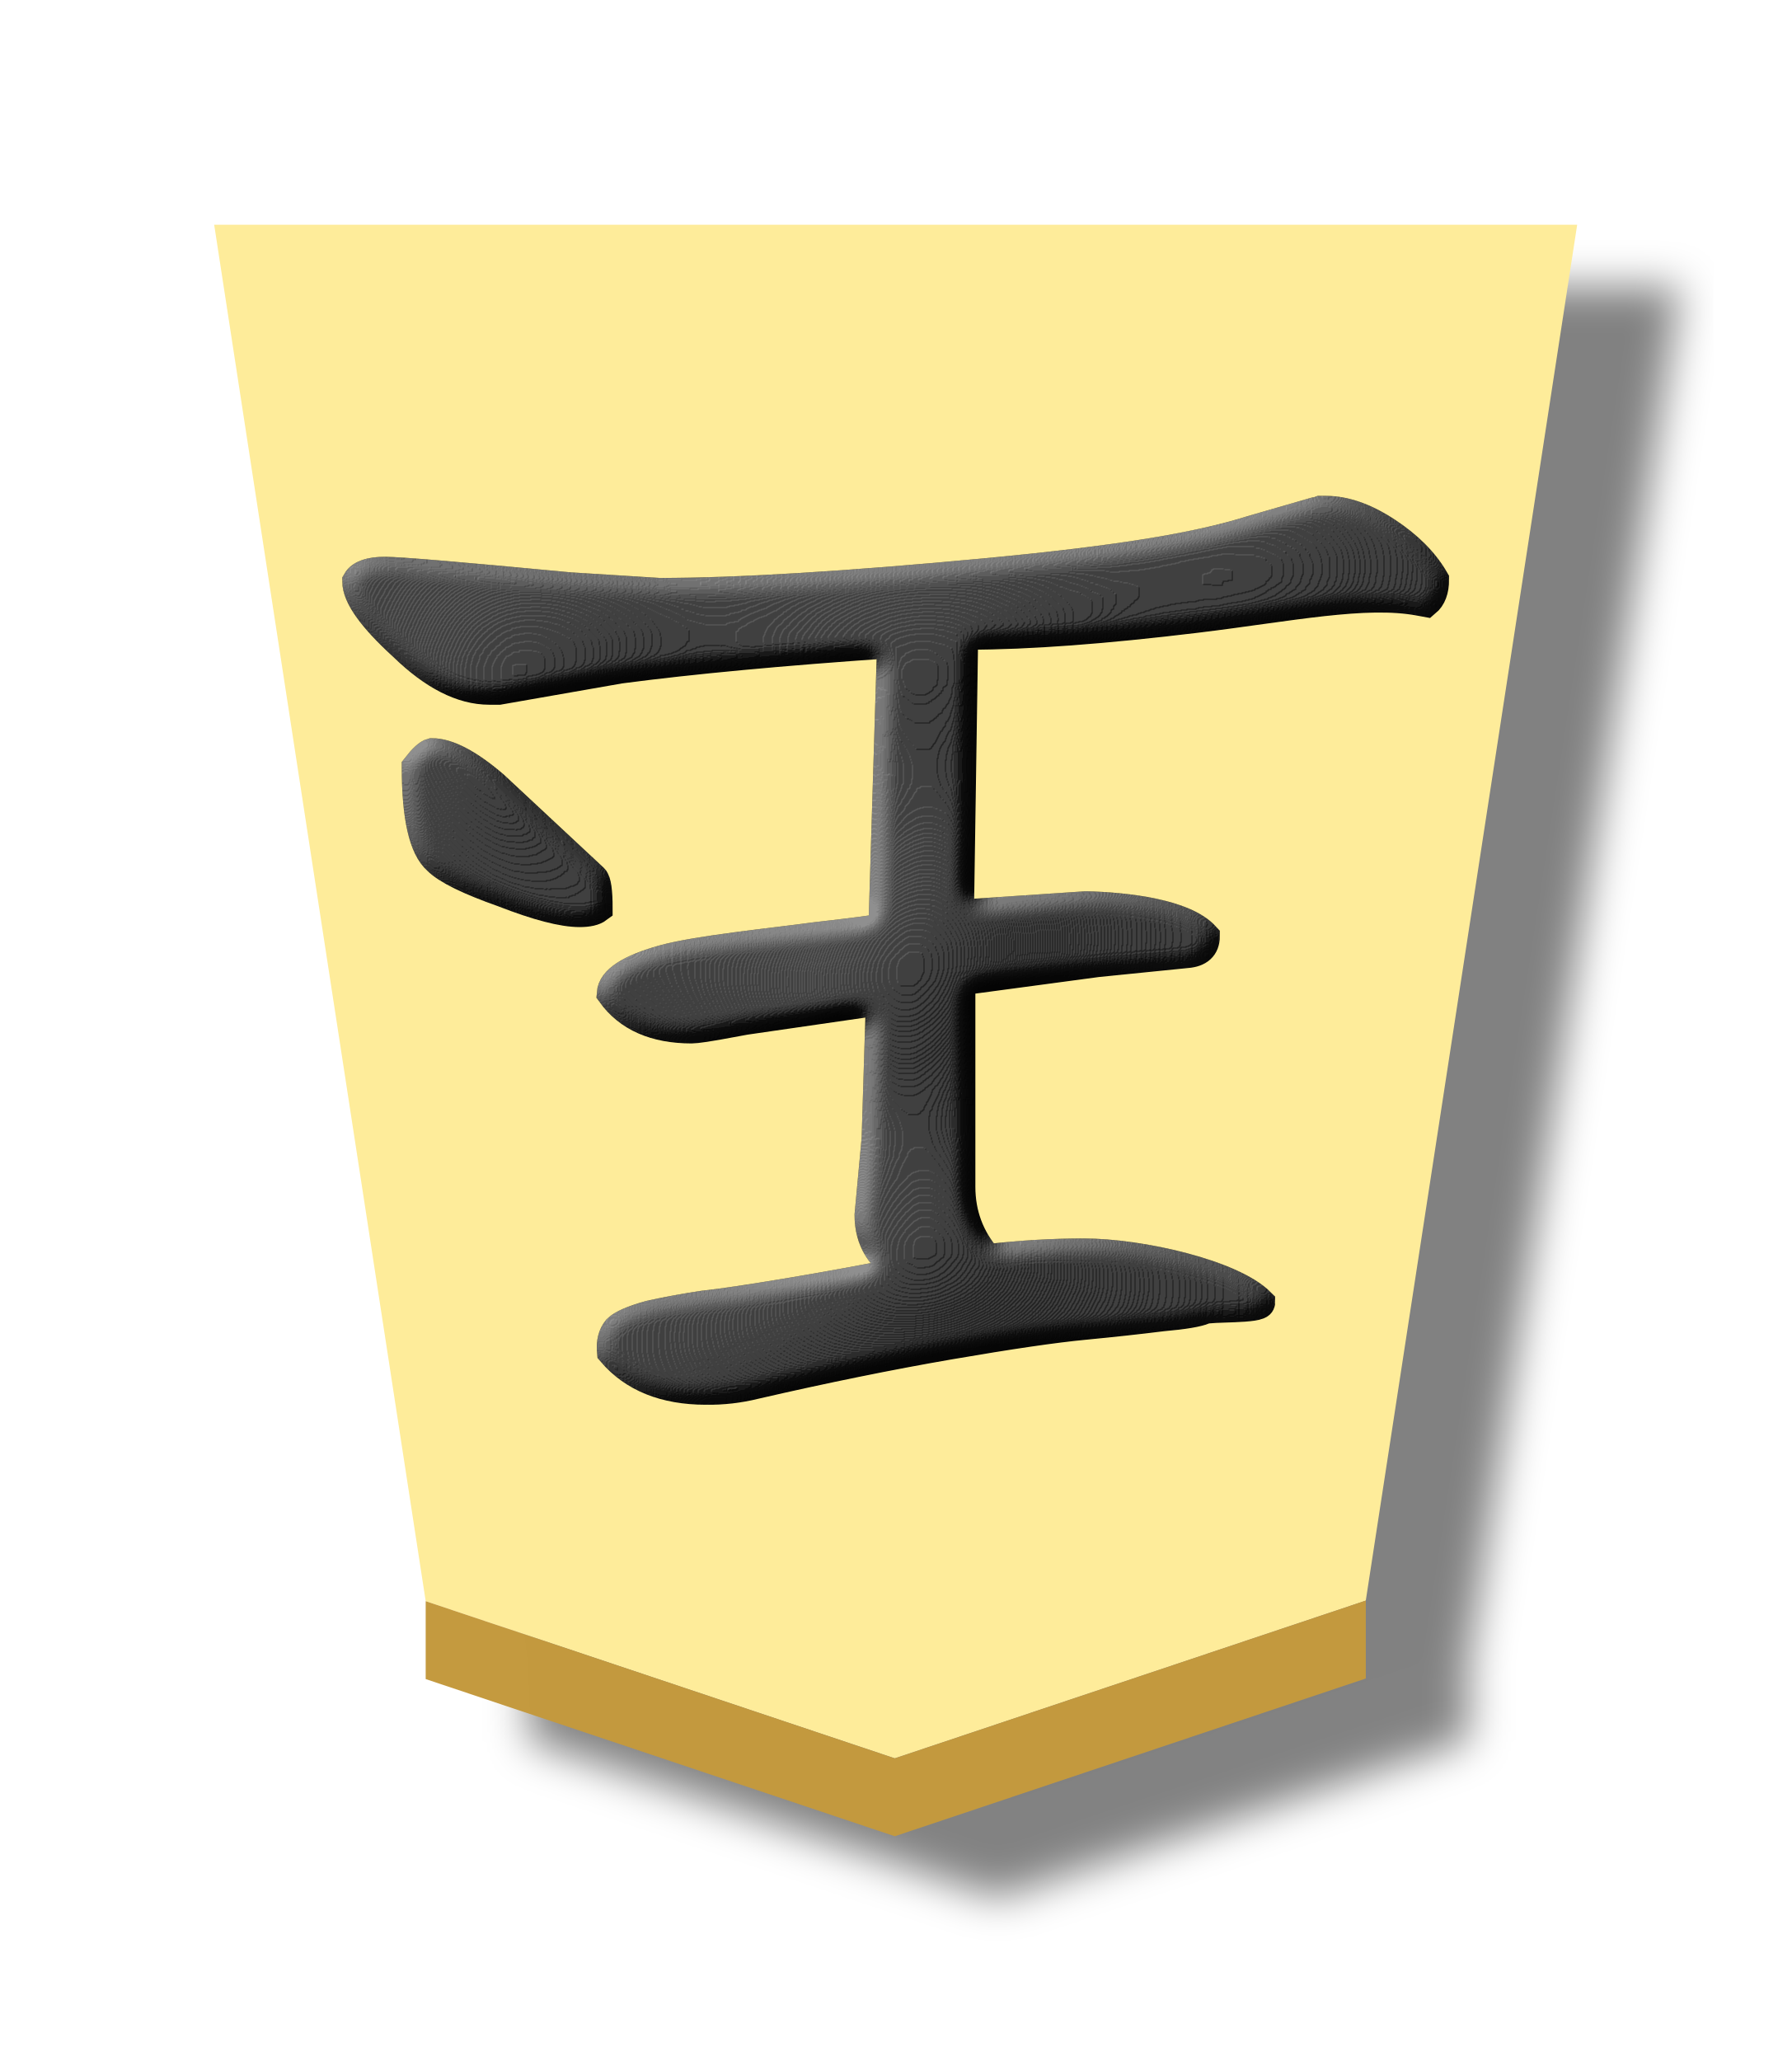
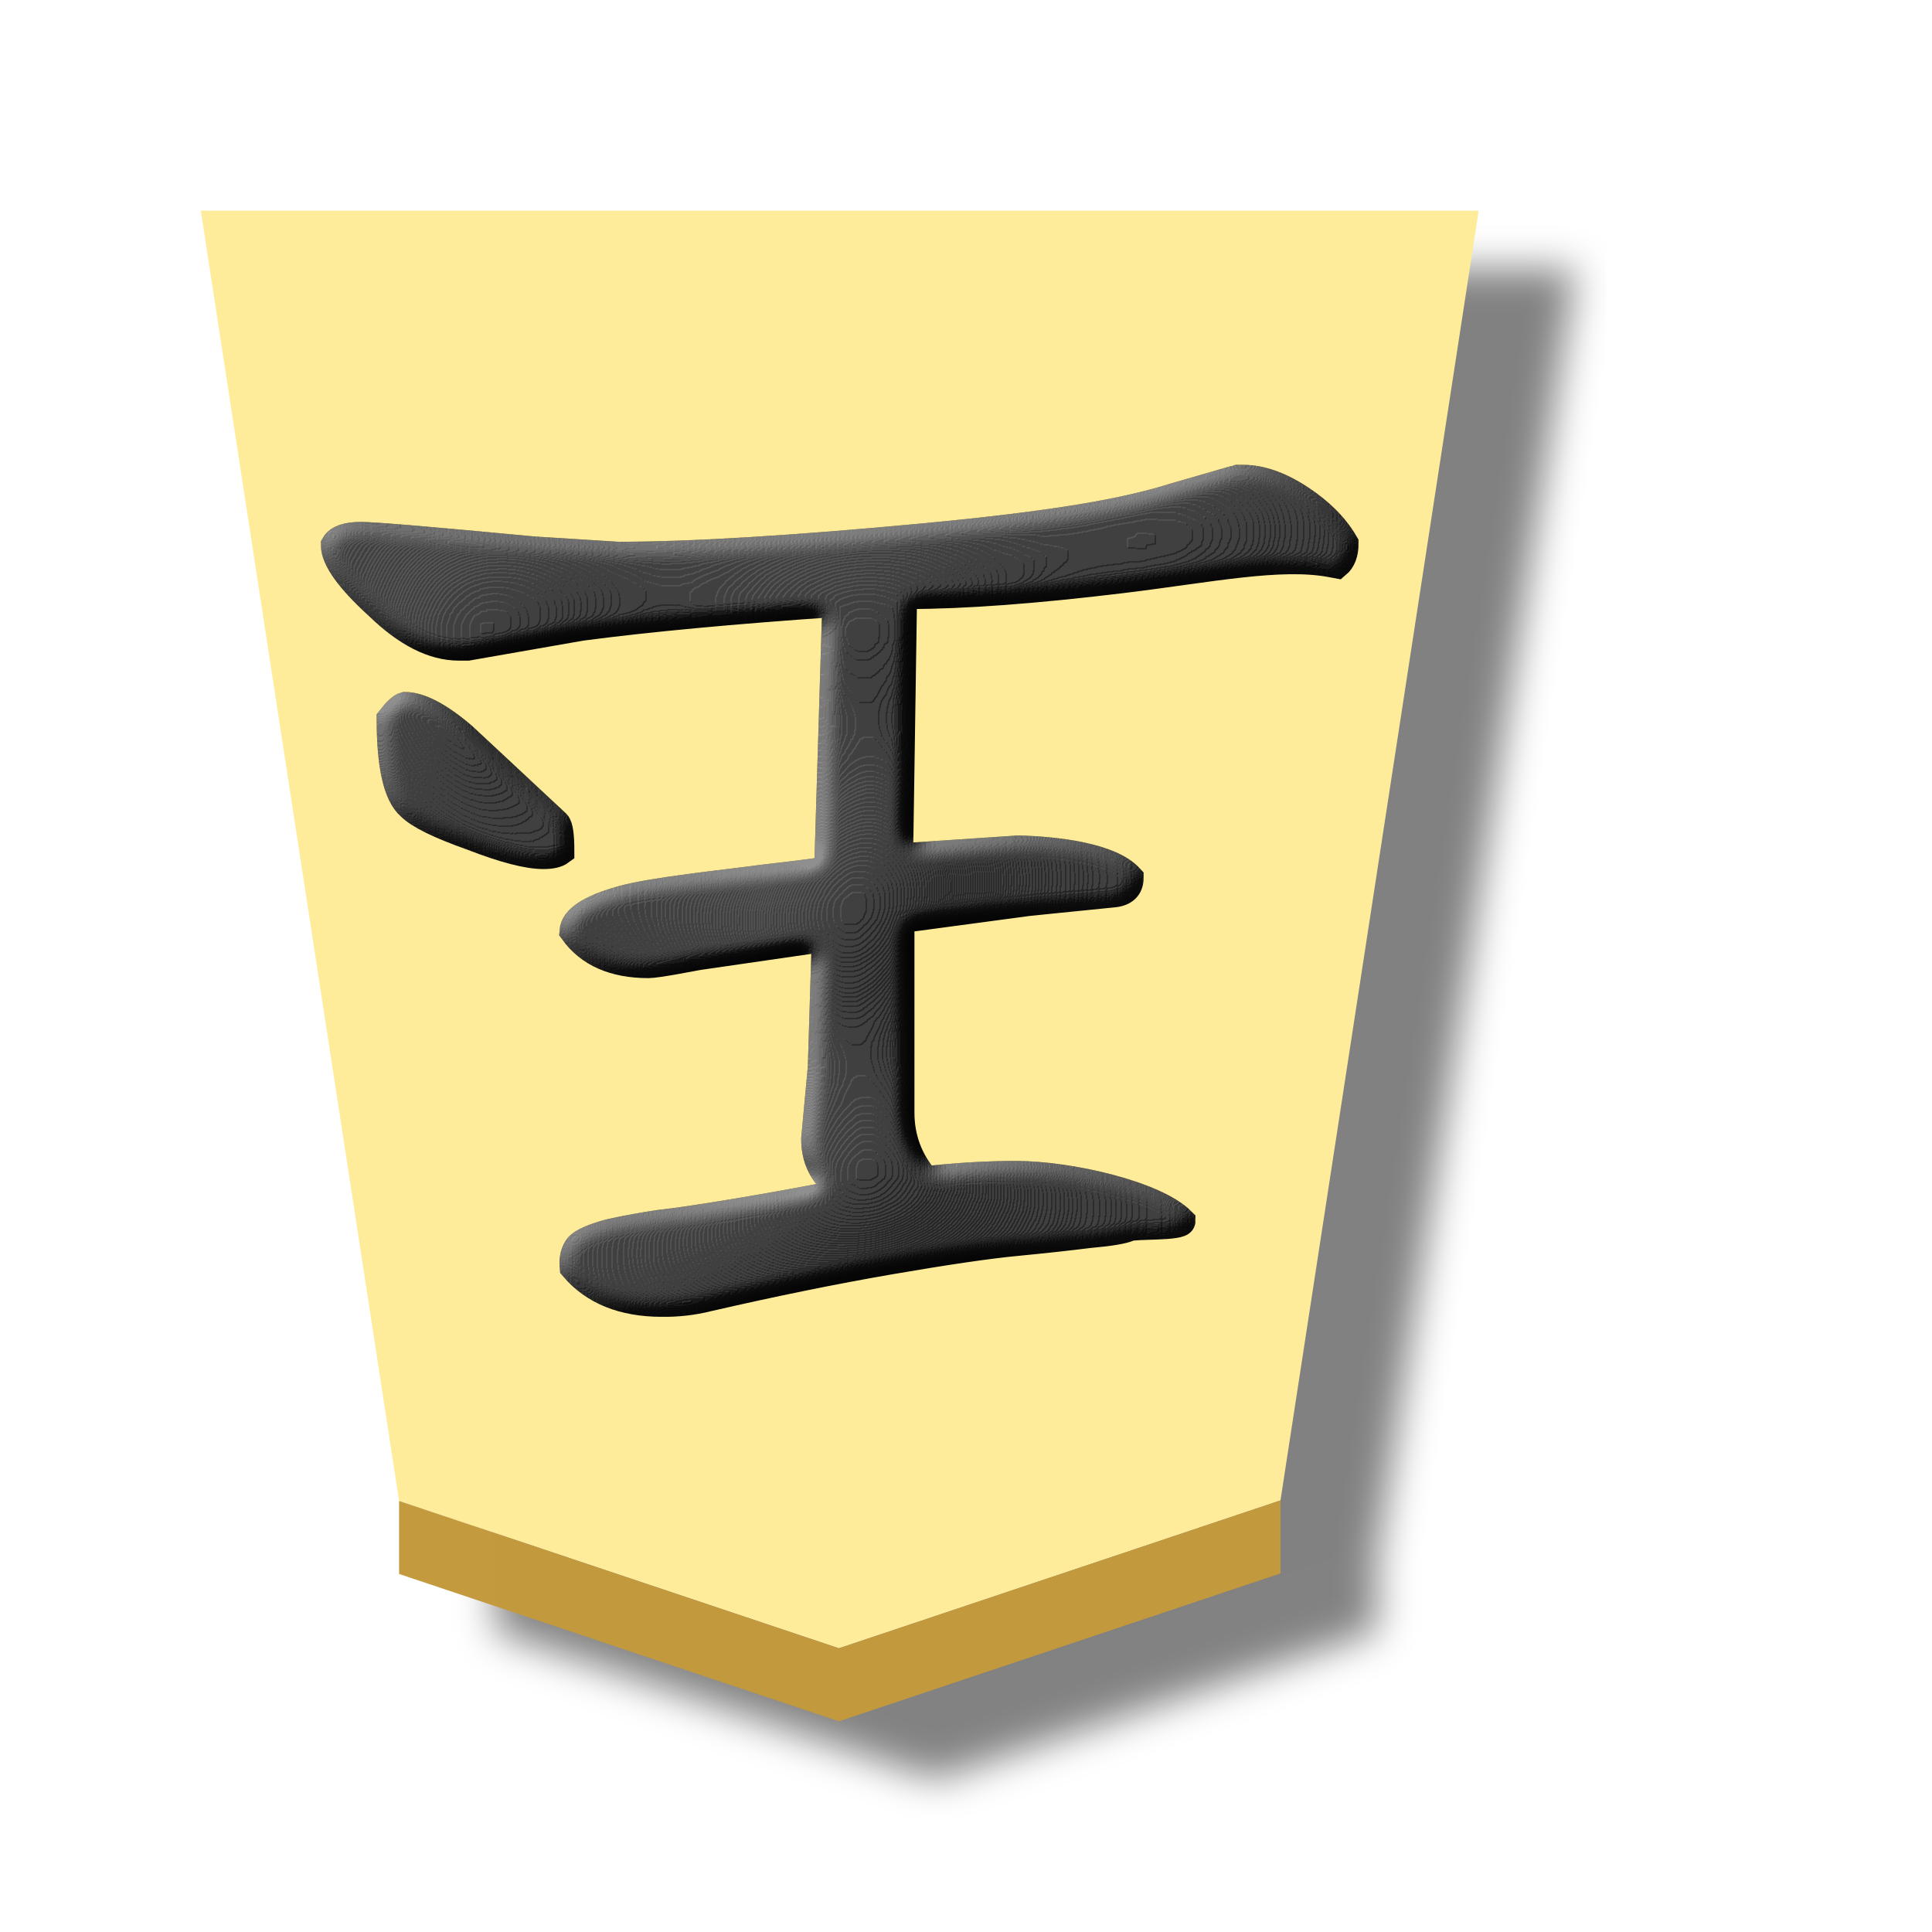
- <svg xmlns="http://www.w3.org/2000/svg" width="52.157" height="60">
+ <svg xmlns="http://www.w3.org/2000/svg" width="60" height="60">
  <defs>
    <filter id="a" color-interpolation-filters="sRGB">
      <feFlood flood-opacity=".498" flood-color="#000" result="flood" />
      <feComposite in="flood" in2="SourceGraphic" operator="in" result="composite1" />
      <feGaussianBlur in="composite1" stdDeviation="1" result="blur" />
      <feOffset dx="5" dy="3" result="offset" />
      <feComposite in="SourceGraphic" in2="offset" result="composite2" />
    </filter>
    <filter id="b" color-interpolation-filters="sRGB">
      <feGaussianBlur stdDeviation="5" result="result8" />
      <feComposite result="result6" in="SourceGraphic" operator="in" in2="result8" />
      <feComposite operator="in" result="result11" in2="result6" />
      <feFlood result="result10" flood-opacity="1" flood-color="#FFF" />
      <feBlend mode="multiply" in="result10" in2="result11" result="result12" />
      <feComposite result="fbSourceGraphic" operator="in" in2="SourceGraphic" in="result12" />
      <feFlood result="result6" flood-color="#4B659A" />
      <feComposite k3=".3" k2=".3" k1=".5" operator="arithmetic" result="result2" in="fbSourceGraphic" in2="result6" />
      <feColorMatrix result="fbSourceGraphicAlpha" in="result2" values="1 0 0 -1 0 1 0 1 -1 0 1 0 0 -1 0 -0.8 -1 0 3.9 -2.7" />
      <feGaussianBlur result="result0" in="fbSourceGraphicAlpha" stdDeviation=".5" />
      <feDiffuseLighting lighting-color="#fff" diffuseConstant=".7" surfaceScale="50" result="result13" in="result0">
        <feDistantLight elevation="20" azimuth="225" />
      </feDiffuseLighting>
      <feSpecularLighting specularExponent="20" specularConstant=".7" surfaceScale="10" lighting-color="#fff" result="result1" in="result0">
        <feDistantLight elevation="45" azimuth="225" />
      </feSpecularLighting>
      <feBlend mode="screen" result="result5" in2="SourceGraphic" in="result13" />
      <feComposite in="result1" k3="1" k2="1" operator="arithmetic" in2="result5" result="result9" />
      <feComposite in2="SourceGraphic" operator="in" result="fbSourceGraphic" />
      <feColorMatrix result="fbSourceGraphicAlpha" in="fbSourceGraphic" values="0 0 0 -1 0 0 0 0 -1 0 0 0 0 -1 0 0 0 0 1 0" />
      <feComposite in2="fbSourceGraphic" operator="arithmetic" k2="1" result="composite1" in="fbSourceGraphic" />
      <feColorMatrix in="composite1" values="1" type="saturate" result="colormatrix1" />
      <feFlood flood-opacity=".667" flood-color="#000" result="flood1" />
      <feBlend in2="colormatrix1" in="flood1" mode="multiply" result="blend1" />
      <feBlend in2="blend1" mode="screen" result="blend2" />
      <feColorMatrix in="blend2" values="1" type="saturate" result="colormatrix2" />
      <feComposite in2="fbSourceGraphic" in="colormatrix2" operator="in" result="composite2" />
    </filter>
  </defs>
  <g opacity=".99">
    <g filter="url(#a)" transform="matrix(.6 0 0 .6 2.636 -160.143)">
      <path d="M39.028 352.22l22.856-7.654 10.258-66.757H6l10.264 66.786z" fill="#feec99" stroke-width=".97" />
      <path d="M16.264 348.374v-3.78l22.764 7.626 22.856-7.654v3.78L39.028 356z" fill="#c3983c" fill-opacity=".992" />
    </g>
    <g transform="rotate(180 5.797 107.757) scale(.5985)" stroke-width="1.429" filter="url(#b)">
      <g stroke-width=".868" font-weight="400" letter-spacing="0" word-spacing="0">
        <path style="line-height:1.25;-inkscape-font-specification:'cwTeX Q Kai'" d="M13.062.962q-.292.375-.458.417-.709 0-1.834-.958L7.812-2.33q-.125-.125-.125-.875.167-.125.542-.125.75 0 2.25.583 1.541.542 1.958.958.625.542.625 2.75z" font-size="42.667" font-family="cwTeX Q Kai" stroke="#000" transform="matrix(1.6433 0 0 1.64758 -22.351 321.196)" />
        <g style="line-height:1.25;-inkscape-font-specification:KaiTi">
          <path d="M15.236 25.506c-1.722 0-4.415-.629-5.248-1.462 0-.195 1.498-.121 1.665-.205.194-.083.611-.152 1.25-.208.667-.083 1.43-.167 2.292-.25.888-.083 2.222-.278 4-.583 1.777-.306 3.694-.695 5.75-1.167a5.693 5.693 0 0 1 1.458-.167c1.222 0 2.153.375 2.792 1.125.027.278-.028.5-.167.667-.139.139-.458.278-.958.417-.5.11-1.028.208-1.584.291-.528.056-1.375.181-2.541.375-1.167.195-2.306.403-3.417.625.694.362 1.042.917 1.042 1.667l-.209 2.25-.125 4.042v.041l4.004-.579c.167-.028 1.309-.254 1.587-.254 1.083 0 1.875.347 2.375 1.042-.028.389-.542.722-1.542 1s-3.243.5-4.465.666c-1.223.14-1.862.223-1.917.25l-.125.209-.25 8.208c3.25-.222 5.93-.472 8.042-.75l3.583-.625H32.82c.805 0 1.652.43 2.541 1.292.917.833 1.375 1.472 1.375 1.916-.11.195-.389.292-.833.292-.417 0-2.236-.153-5.458-.458l-2.667-.167c-2.306 0-5.528.195-9.667.583-4.139.39-6.357.785-7.857 1.257l-1.875.541a.682.682 0 0 0-.166.042h-.167c-.556 0-1.153-.208-1.792-.625-.639-.417-1.11-.889-1.416-1.417 0-.305.083-.527.25-.666l.19.035c1.611.3 3.833-.167 6.583-.5 2.75-.333 5-.5 6.75-.5h.167l.125-8.25-3.75.25c-1.222-.028-2.917-.233-3.528-.9 0-.306.18-.472.541-.5l2.654-.267 4.041-.541v-6.084c0-.805-.264-1.513-.791-2.125-1 .112-1.945.167-2.834.167z" style="-inkscape-font-specification:'cwTeX Q Kai'" font-size="42.667" font-family="cwTeX Q Kai" stroke="#000" transform="matrix(1.6433 0 0 1.64758 -58.36 257.112)" aria-label="王" />
        </g>
      </g>
    </g>
  </g>
</svg>
